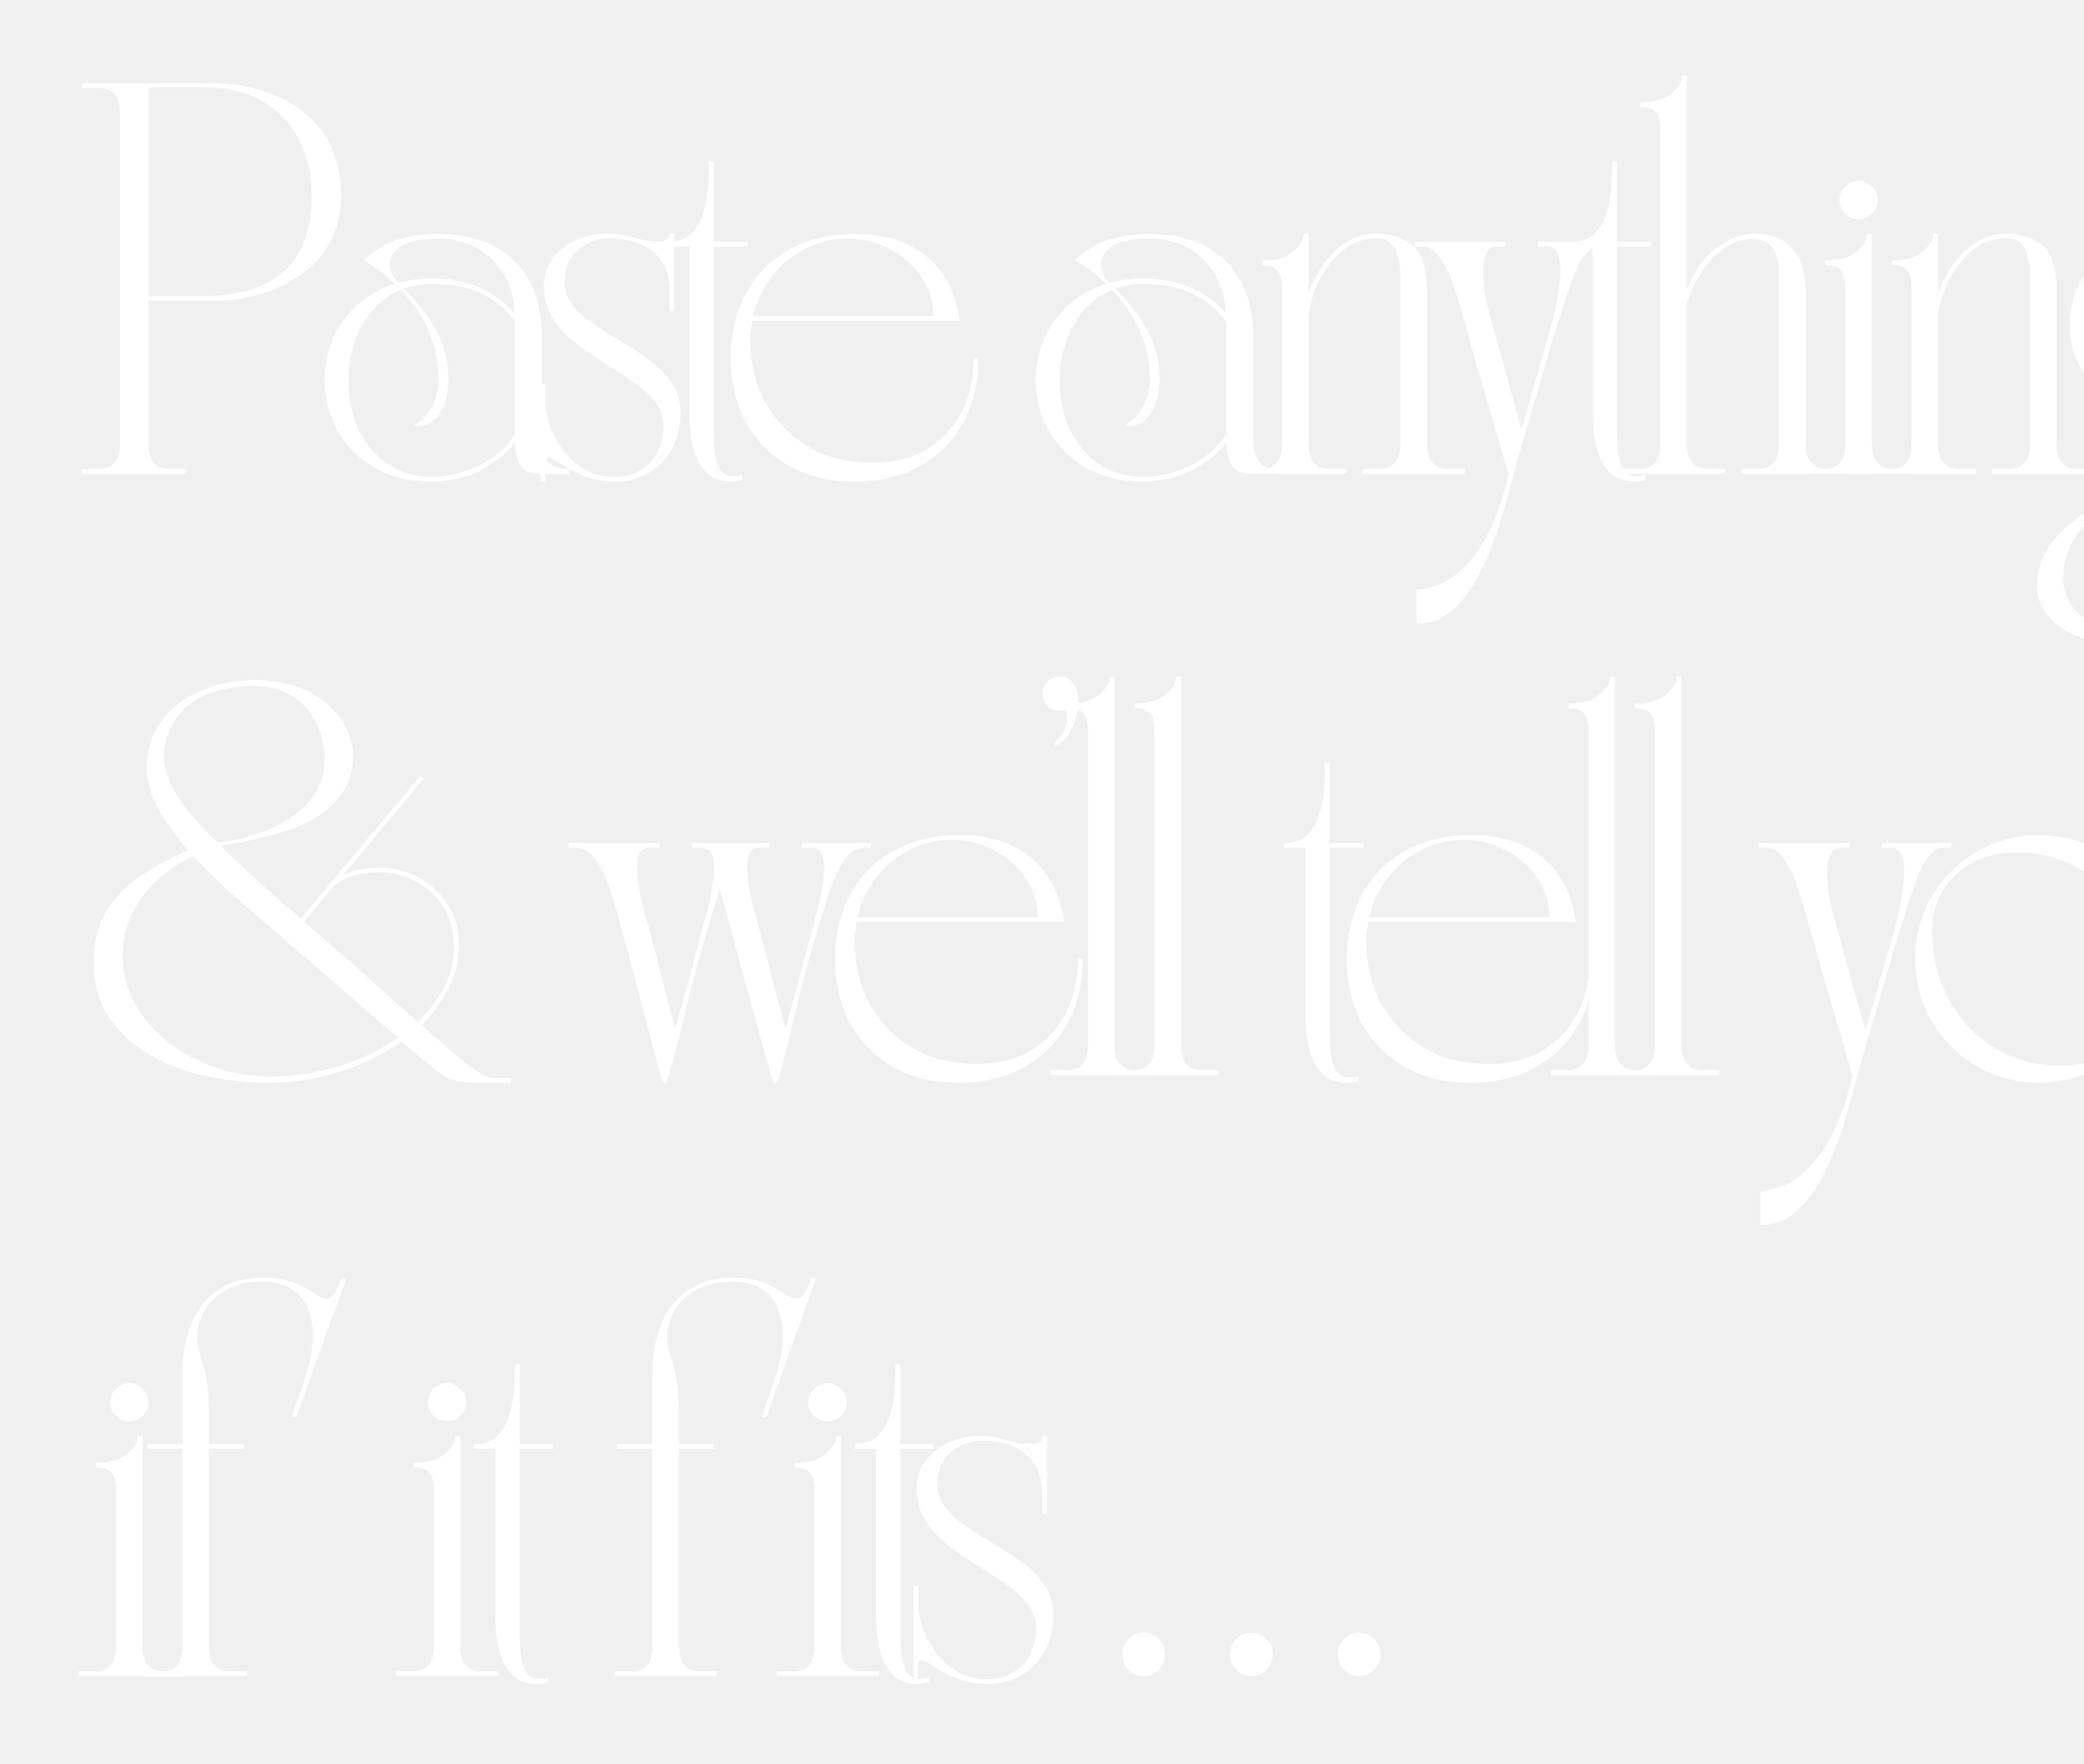
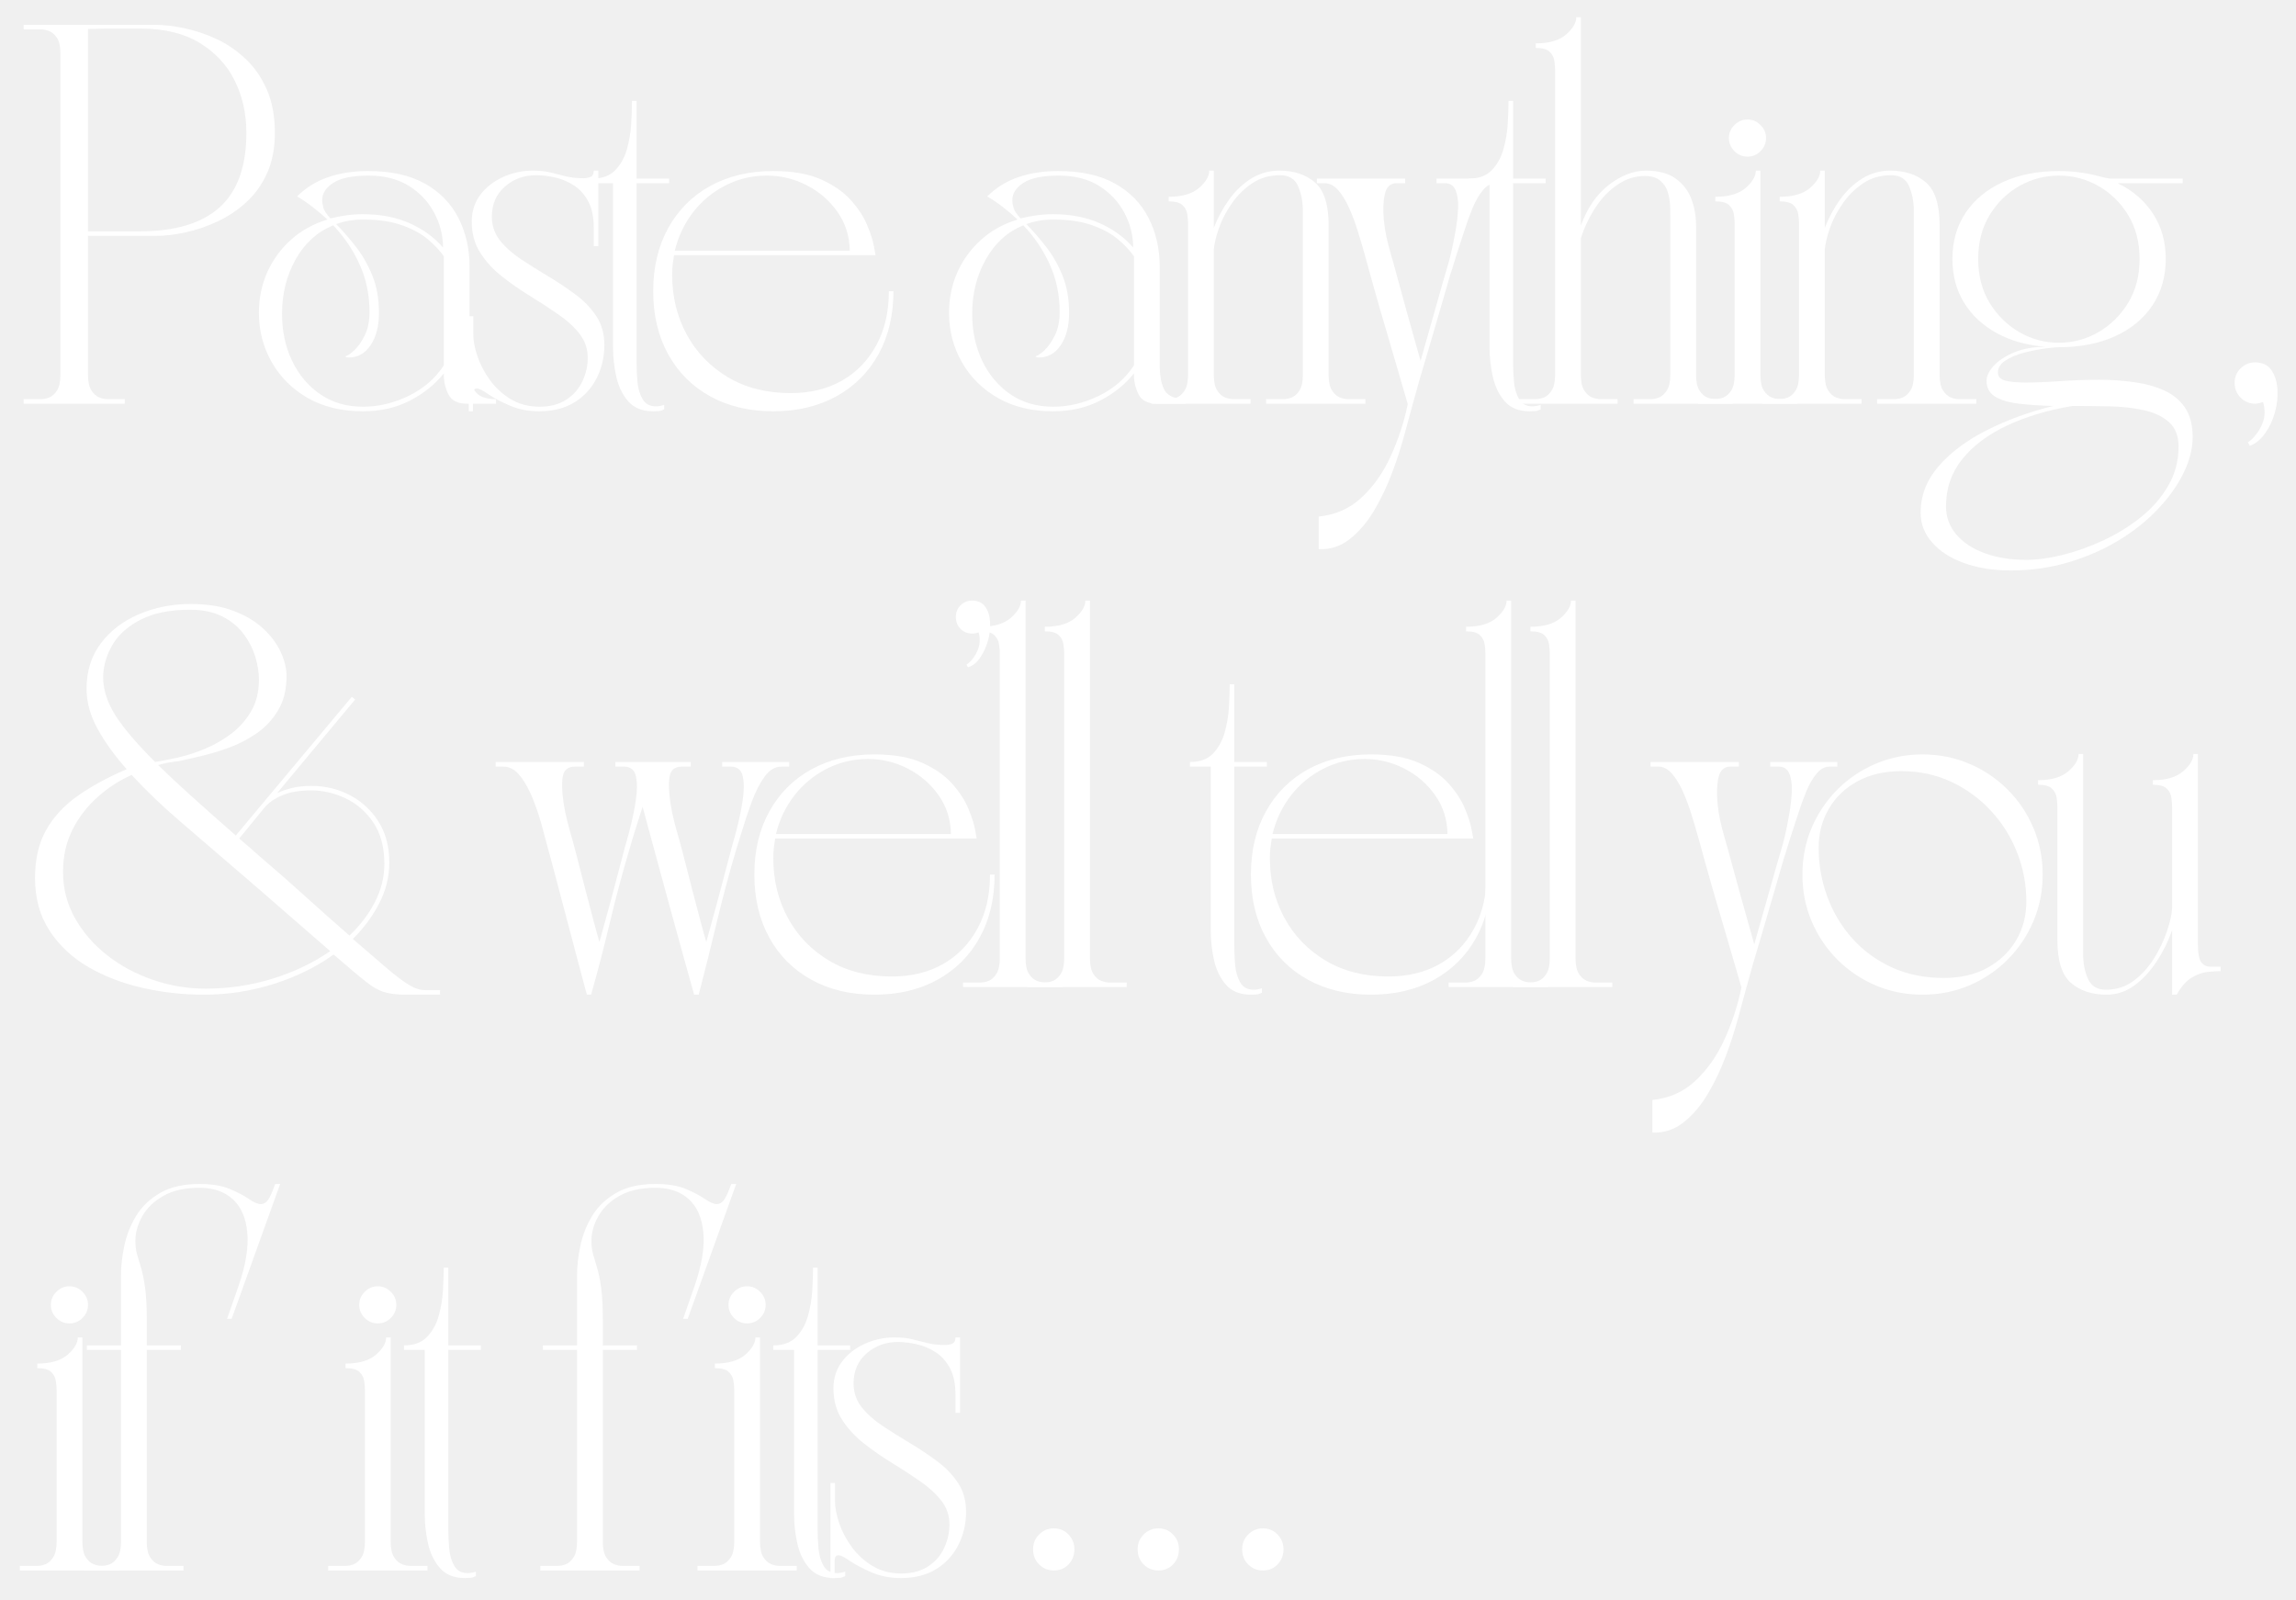
- <svg xmlns="http://www.w3.org/2000/svg" version="1.0" viewBox="30 75 325 275">
+ <svg xmlns="http://www.w3.org/2000/svg" version="1.0" viewBox="39 84 369 257">
  <path fill="#fff" d="M42.801 88.719v-.735h21c1.47 0 3.07.184 4.813.547a24 24 0 0 1 5.172 1.735q2.561 1.188 4.687 3.203c1.426 1.336 2.567 2.984 3.422 4.953q1.28 2.954 1.281 6.922c0 2.468-.418 4.633-1.25 6.484-.836 1.844-1.953 3.406-3.36 4.688a18.3 18.3 0 0 1-4.655 3.093 24.4 24.4 0 0 1-5.14 1.75c-1.731.368-3.325.547-4.782.547H53.145v22.344c0 1.094.18 1.93.547 2.5q.561.843 1.281 1.125.731.268 1.281.266h2.797v.734h-16.25v-.734h2.797q.61.002 1.313-.266c.468-.188.882-.563 1.25-1.125.363-.57.547-1.406.547-2.5V92.61q-.001-1.7-.547-2.516c-.368-.551-.782-.914-1.25-1.094q-.704-.281-1.313-.281Zm10.344-.063v32.516h8.344q8.53.001 12.812-3.86 4.297-3.872 4.297-11.968c0-3.094-.633-5.895-1.89-8.407q-1.876-3.778-5.657-6.062-3.766-2.28-9.437-2.281h-5.641q-1.065.002-2.828.062m44.15 61.438c-3.375 0-6.313-.711-8.813-2.125q-3.739-2.139-5.812-5.766-2.063-3.623-2.063-7.937 0-3.468 1.328-6.485a15.4 15.4 0 0 1 3.813-5.234q2.466-2.233 5.875-3.266a31 31 0 0 0-2.313-1.969 25 25 0 0 0-2.562-1.75 12.9 12.9 0 0 1 5-3.093q2.858-.985 6.39-.985 5.544 0 9.141 2.016c2.395 1.336 4.192 3.172 5.39 5.516 1.196 2.336 1.798 4.96 1.798 7.875v15.656q0 2.924.843 4.265.856 1.33 3.407 1.329v.734h-4.688c-1.46 0-2.445-.492-2.953-1.484q-.75-1.5-.75-3.141V144q-2.079 2.625-5.406 4.36-3.315 1.734-7.625 1.734m-4.75-29.89q-3.845 1.581-6.031 5.483-2.19 3.892-2.188 8.75-.001 4.144 1.61 7.532 1.606 3.375 4.53 5.39c1.946 1.336 4.243 2 6.891 2 2.47 0 4.899-.578 7.297-1.734q3.592-1.733 5.672-4.906v-17.532q-.925-1.342-2.531-2.703-1.611-1.372-4.172-2.28-2.564-.922-6.266-.923-2.33 0-4.328.735 1.452 1.453 3.063 3.5 1.623 2.033 2.718 4.687 1.092 2.642 1.094 6.063 0 3.222-1.344 5.203-1.328 1.985-3.53 1.984-.362 0-.548-.187.546-.124 1.453-.97.92-.857 1.688-2.405.764-1.56.766-3.75 0-4.137-1.594-7.641a22.5 22.5 0 0 0-4.25-6.297m5.719-7.985c-2.594 0-4.493.386-5.688 1.156q-1.798 1.158-1.797 2.797 0 .549.203 1.25.217.704 1.125 1.672 1.22-.296 2.532-.485a19 19 0 0 1 2.656-.187q4.248 0 7.5 1.437 3.263 1.44 5.406 3.922 0-2.918-1.406-5.562-1.394-2.654-4.047-4.328-2.66-1.672-6.484-1.672m0 0" />
  <path fill="#fff" d="M114.333 150.094v-15.282h.734v2.922q0 1.519.656 3.5.668 1.987 2.016 3.844a11.4 11.4 0 0 0 3.344 3.063q2.015 1.218 4.64 1.218 2.545 0 4.282-1.125a7.04 7.04 0 0 0 2.593-2.953c.57-1.219.86-2.476.86-3.781q-.001-2.186-1.344-3.89-1.347-1.702-3.484-3.157a100 100 0 0 0-4.5-2.922 47 47 0 0 1-4.5-3.14q-2.127-1.687-3.47-3.813-1.345-2.123-1.343-4.984 0-2.437 1.36-4.266c.913-1.219 2.124-2.172 3.624-2.86a11.4 11.4 0 0 1 4.813-1.046q1.715 0 2.922.312 1.219.3 2.437.61 1.219.298 2.813.297a3.1 3.1 0 0 0 1.094-.204q.545-.217.546-1.015h.735v12.125h-.735v-2.922q0-2.625-.89-4.266-.877-1.639-2.281-2.547a9 9 0 0 0-3.016-1.28 13.5 13.5 0 0 0-3.063-.376q-2.94 0-5.03 1.828c-1.4 1.22-2.095 2.825-2.095 4.813q-.002 2.19 1.297 3.844c.875 1.093 2 2.101 3.375 3.015q2.074 1.36 4.36 2.735a52 52 0 0 1 4.343 2.89q2.077 1.519 3.391 3.5 1.313 1.971 1.313 4.656 0 2.86-1.22 5.297a9.6 9.6 0 0 1-3.562 3.907q-2.345 1.452-5.687 1.453-2.625-.001-4.735-.922-2.096-.904-3.437-1.813-1.331-.92-1.813-.922c-.336 0-.53.125-.593.375a2.8 2.8 0 0 0-.078.594v2.688Zm0 0" />
  <path fill="#fff" d="M137.523 113.437h-3.344v-.734q2.371.001 3.672-1.328 1.312-1.341 1.89-3.344c.383-1.344.617-2.71.703-4.11q.124-2.108.125-3.702h.735v12.484h5.234v.734h-5.234v28.735q0 1.47.14 3.14.154 1.676.829 2.829.669 1.156 2.14 1.156c.195 0 .414-.024.656-.063q.374-.065.672-.172v.72c-.117.038-.265.1-.453.187q-.27.124-1.312.125c-1.743 0-3.078-.54-4.016-1.61q-1.406-1.622-1.922-4a21.8 21.8 0 0 1-.515-4.625Zm0 0" />
  <path fill="#fff" d="M163.276 150.094q-5.782-.002-10.14-2.407-4.349-2.402-6.75-6.75-2.408-4.358-2.407-10.14-.001-5.794 2.407-10.14 2.401-4.359 6.75-6.766 4.358-2.405 10.14-2.407c3.125 0 5.703.461 7.735 1.375q3.043 1.376 4.812 3.391c1.176 1.336 2.035 2.672 2.578 4.016q.827 2.003 1.063 3.375c.164.906.25 1.359.25 1.359h-32.39a42 42 0 0 0-.22 1.562c-.054.5-.078 1.04-.078 1.61q0 5.297 2.344 9.594 2.343 4.3 6.625 6.859 4.295 2.548 10.078 2.547c3.133 0 5.879-.664 8.234-2 2.352-1.344 4.196-3.242 5.532-5.703q2.015-3.686 2.015-8.672h.735q-.002 5.782-2.407 10.14-2.407 4.348-6.765 6.75c-2.906 1.602-6.29 2.407-10.14 2.407m-15.828-25.813h28.125q-.064-3.527-1.984-6.234-1.91-2.72-4.922-4.266a13.8 13.8 0 0 0-6.422-1.562q-3.596 0-6.672 1.593a15.3 15.3 0 0 0-5.172 4.282q-2.097 2.707-2.953 6.187m60.762 25.813c-3.375 0-6.312-.711-8.812-2.125q-3.738-2.139-5.813-5.766-2.062-3.623-2.062-7.937-.001-3.468 1.328-6.485a15.4 15.4 0 0 1 3.812-5.234q2.467-2.233 5.875-3.266a31 31 0 0 0-2.312-1.969 25 25 0 0 0-2.563-1.75 12.9 12.9 0 0 1 5-3.093q2.86-.985 6.391-.985 5.543 0 9.14 2.016c2.395 1.336 4.192 3.172 5.391 5.516q1.796 3.503 1.797 7.875v15.656q0 2.924.844 4.265.856 1.33 3.406 1.329v.734h-4.687c-1.461 0-2.446-.492-2.953-1.484q-.75-1.5-.75-3.141V144q-2.08 2.625-5.407 4.36-3.314 1.734-7.625 1.734m-4.75-29.89q-3.844 1.581-6.031 5.483-2.189 3.892-2.187 8.75-.001 4.144 1.609 7.532 1.606 3.375 4.531 5.39c1.945 1.336 4.242 2 6.89 2q3.703 0 7.298-1.734 3.591-1.733 5.672-4.906v-17.532q-.926-1.342-2.532-2.703-1.611-1.372-4.172-2.28-2.563-.922-6.265-.923-2.331 0-4.328.735 1.452 1.453 3.062 3.5 1.623 2.033 2.719 4.687c.726 1.762 1.094 3.781 1.094 6.063q-.001 3.222-1.344 5.203-1.33 1.985-3.531 1.984c-.243 0-.422-.062-.547-.187q.544-.124 1.453-.97.92-.857 1.687-2.405.764-1.56.766-3.75 0-4.137-1.594-7.641a22.5 22.5 0 0 0-4.25-6.297m5.719-7.985q-3.893 0-5.687 1.156-1.799 1.158-1.797 2.797-.001.549.203 1.25.217.704 1.125 1.672 1.218-.296 2.531-.485a19 19 0 0 1 2.656-.187q4.248 0 7.5 1.437 3.263 1.44 5.407 3.922 0-2.918-1.407-5.562-1.393-2.654-4.047-4.328-2.658-1.672-6.484-1.672m0 0" />
  <path fill="#fff" d="M224.03 148.875v-.734h2.797q.61.002 1.313-.266.702-.282 1.25-1.125c.363-.57.547-1.406.547-2.5v-24.36q-.001-.668-.125-1.484a2.47 2.47 0 0 0-.766-1.437q-.626-.61-2.219-.61v-.734q3.236 0 4.875-1.422 1.64-1.435 1.64-2.781h.735v9.203a20.3 20.3 0 0 1 2.485-4.594c1.02-1.406 2.207-2.523 3.562-3.36a8.45 8.45 0 0 1 4.485-1.25c2.351 0 4.257.634 5.718 1.891q2.203 1.894 2.203 6.891v24.047c0 1.094.18 1.93.547 2.5q.545.843 1.266 1.125c.488.18.914.266 1.281.266h2.813v.734h-15.953v-.734h2.796q.61.002 1.313-.266.702-.282 1.25-1.125c.363-.57.547-1.406.547-2.5v-26.313c0-1.5-.258-2.835-.766-4.015q-.768-1.765-2.89-1.766-2.565 0-4.516 1.313a12.4 12.4 0 0 0-3.281 3.265c-.899 1.293-1.578 2.61-2.047 3.953q-.69 2.003-.813 3.407v20.156c0 1.094.18 1.93.547 2.5q.544.843 1.281 1.125c.489.18.914.266 1.282.266h2.797v.734Zm0 0" />
  <path fill="#fff" d="M280.653 113.437h-1.218q-1.16 0-2.11 1.125-.938 1.126-1.672 2.891a50 50 0 0 0-1.36 3.781 383 383 0 0 1-1.25 3.828q-.187.552-.405 1.313a19 19 0 0 1-.516 1.61 625 625 0 0 1-1.578 5.452q-.907 3.081-1.797 6.157a425 425 0 0 1-1.61 5.437q-.25.924-.53 1.906c-.18.649-.368 1.313-.563 2q-.502 1.83-1.297 4.782a66 66 0 0 1-2 6.203 38.4 38.4 0 0 1-2.89 6.094q-1.676 2.824-3.907 4.593-2.22 1.764-5.015 1.641v-5.234q4.077-.424 6.906-3.079 2.84-2.641 4.656-6.609a38.8 38.8 0 0 0 2.75-8.39q-.001.002-.406-1.391a247 247 0 0 0-1.063-3.656q-.656-2.262-1.453-4.97c-.531-1.812-1.062-3.616-1.594-5.421q-.783-2.7-1.39-4.922-.61-2.232-.969-3.516a114 114 0 0 0-1.14-3.859 32 32 0 0 0-1.422-3.812q-.799-1.764-1.766-2.86c-.649-.726-1.375-1.094-2.188-1.094h-1.375.157v-.734h14.187v.734h-1.344q-1.535.001-1.921 1.766-.392 1.77-.157 4.14c.082.9.223 1.813.422 2.75q.312 1.395.688 2.673c.32 1.093.703 2.464 1.14 4.109a975 975 0 0 0 2.75 9.922c.407 1.437.707 2.508.907 3.203.164-.57.398-1.406.703-2.5q.452-1.639 1.062-3.734a446 446 0 0 0 1.219-4.297q.607-2.203 1.156-4.032.246-.778.422-1.453.186-.667.313-1.218.42-1.762.75-3.72.34-1.95.406-3.687.058-1.733-.422-2.828c-.324-.726-.89-1.094-1.703-1.094h-1.344v-.734h10.781Zm0 0" />
  <path fill="#fff" d="M278.39 113.437h-3.343v-.734q2.371.001 3.672-1.328 1.312-1.341 1.89-3.344c.383-1.344.617-2.71.703-4.11q.124-2.108.125-3.702h.735v12.484h5.234v.734h-5.234v28.735q0 1.47.14 3.14.154 1.676.828 2.829.67 1.156 2.141 1.156c.195 0 .414-.024.656-.063q.374-.065.672-.172v.72c-.117.038-.265.1-.453.187q-.27.124-1.312.125c-1.743 0-3.079-.54-4.016-1.61q-1.406-1.622-1.922-4a21.8 21.8 0 0 1-.516-4.625Zm0 0" />
  <path fill="#fff" d="M298.972 148.875H283.02v-.734h2.797q.61.002 1.313-.266c.468-.188.882-.563 1.25-1.125.363-.57.546-1.406.546-2.5V95.234q-.001-.668-.125-1.484a2.47 2.47 0 0 0-.765-1.438q-.626-.609-2.219-.609v-.734q3.234 0 4.875-1.422 1.64-1.435 1.64-2.781h.735v33.484q1.577-4.313 4.531-6.563c1.969-1.507 3.946-2.265 5.938-2.265q2.918 0 4.687 1.219a6.95 6.95 0 0 1 2.563 3.234c.531 1.336.797 2.812.797 4.437v23.938c0 1.094.18 1.93.547 2.5q.545.843 1.265 1.125c.488.18.914.266 1.281.266h2.813v.734h-15.953v-.734h2.797q.607.002 1.297-.266c.468-.188.882-.563 1.25-1.125.375-.57.562-1.406.562-2.5v-25.64c0-.32-.012-.829-.031-1.516a9 9 0 0 0-.344-2.125 3.8 3.8 0 0 0-1.187-1.89c-.586-.532-1.422-.798-2.516-.798q-2.378 0-4.422 1.406-2.05 1.394-3.531 3.672a20.7 20.7 0 0 0-2.344 4.907v21.984c0 1.094.18 1.93.547 2.5q.544.843 1.281 1.125c.488.18.914.266 1.281.266h2.797Zm0 0" />
  <path fill="#fff" d="M311.875 148.14h2.797c.406 0 .843-.085 1.312-.265.469-.188.883-.563 1.25-1.125.363-.57.547-1.406.547-2.5v-24.36q-.001-.668-.125-1.484a2.47 2.47 0 0 0-.766-1.437q-.626-.61-2.218-.61v-.734q3.233 0 4.875-1.422 1.64-1.435 1.64-2.781h.735v32.828c0 1.094.18 1.93.547 2.5q.544.843 1.28 1.125.733.268 1.282.266h2.797v.734h-15.953Zm7.969-38.968c-.805 0-1.5-.29-2.094-.875q-.89-.89-.89-2.11c0-.812.296-1.507.89-2.093.594-.594 1.289-.89 2.094-.89.812 0 1.507.296 2.093.89q.89.877.89 2.093 0 1.22-.89 2.11c-.586.586-1.281.875-2.093.875m0 0" />
  <path fill="#fff" d="M322.223 148.875v-.734h2.797q.61.002 1.313-.266c.468-.188.882-.563 1.25-1.125.363-.57.546-1.406.546-2.5v-24.36q-.001-.668-.125-1.484a2.47 2.47 0 0 0-.765-1.437q-.626-.61-2.219-.61v-.734q3.234 0 4.875-1.422 1.64-1.435 1.64-2.781h.735v9.203a20.3 20.3 0 0 1 2.484-4.594c1.02-1.406 2.207-2.523 3.563-3.36a8.45 8.45 0 0 1 4.484-1.25c2.352 0 4.258.634 5.72 1.891q2.202 1.894 2.202 6.891v24.047c0 1.094.18 1.93.547 2.5q.545.843 1.266 1.125c.488.18.914.266 1.28.266h2.813v.734h-15.953v-.734h2.797q.61.002 1.313-.266c.468-.188.882-.563 1.25-1.125.363-.57.547-1.406.547-2.5v-26.313c0-1.5-.258-2.835-.766-4.015q-.77-1.765-2.89-1.766-2.567 0-4.516 1.313a12.4 12.4 0 0 0-3.282 3.265q-1.345 1.939-2.046 3.953-.69 2.003-.813 3.407v20.156c0 1.094.18 1.93.547 2.5q.544.843 1.281 1.125c.488.18.914.266 1.281.266h2.797v.734Zm0 0" />
  <path fill="#fff" d="M347.674 166.406q0-4.142 2.86-7.453 2.858-3.315 7.703-5.781 4.841-2.473 10.75-3.938a58 58 0 0 1-5.375-.343q-2.427-.265-3.89-1.11-1.455-.856-1.454-2.562 0-1.153 1.125-2.407 1.124-1.248 3.25-2.156 2.138-.92 5.125-.922-4.516-.356-7.89-2.218-3.376-1.857-5.235-4.891c-1.242-2.031-1.86-4.367-1.86-7.016q0-4.246 2.126-7.422 2.138-3.168 6-4.937 3.874-1.765 8.984-1.766 3.467.001 6.766.922.481.11.875.203c.257.063.593.094 1 .094h11.265v.734H379.33c2.438 1.18 4.332 2.813 5.688 4.907q2.046 3.13 2.047 7.265-.001 4.268-2.14 7.47-2.128 3.187-6 4.952c-2.575 1.18-5.587 1.766-9.032 1.766q-.737 0-2.313.219a30 30 0 0 0-3.328.671q-1.734.456-2.953 1.25c-.805.524-1.203 1.168-1.203 1.938 0 .656.398 1.09 1.203 1.297q1.218.298 3.235.297c1.582 0 3.414-.07 5.5-.219a93 93 0 0 1 6.375-.219q2.86 0 5.53.375 2.686.363 4.813 1.313 2.138.938 3.39 2.765 1.25 1.828 1.25 4.75-.001 2.795-1.468 5.782-1.454 2.981-4.11 5.78-2.64 2.813-6.296 5.032-3.659 2.217-8.078 3.531-4.407 1.313-9.281 1.313c-2.805 0-5.305-.399-7.5-1.188q-3.284-1.188-5.125-3.297-1.86-2.097-1.86-4.78m4.078-1.031q0 2.56 1.64 4.5 1.641 1.95 4.563 3.016 2.918 1.077 6.704 1.078 2.608 0 5.843-.797 3.235-.798 6.516-2.328a29.3 29.3 0 0 0 6.016-3.703q2.747-2.192 4.421-5.063 1.671-2.86 1.672-6.328 0-2.55-1.547-3.922-1.545-1.377-4.078-1.922c-1.687-.367-3.539-.57-5.547-.61a275 275 0 0 0-5.875-.062q-5.905.985-10.5 3.141-4.593 2.155-7.218 5.406c-1.743 2.176-2.61 4.707-2.61 7.594m18.14-53.156q-3.408 0-6.358 1.672-2.954 1.676-4.782 4.687-1.827 3.018-1.828 7.031c0 2.688.61 5.04 1.828 7.047q1.83 3 4.782 4.719a12.5 12.5 0 0 0 6.359 1.703q3.405.001 6.36-1.703 2.952-1.718 4.78-4.719c1.22-2.008 1.829-4.36 1.829-7.047q0-4.014-1.828-7.03-1.83-3.013-4.782-4.688a12.7 12.7 0 0 0-6.36-1.672m31.526 36.655c-.887 0-1.656-.32-2.312-.969-.649-.656-.97-1.445-.97-2.375q-.002-1.406.97-2.344c.656-.632 1.425-.953 2.312-.953q1.765 0 2.61 1.22.855 1.218.984 3.046a11.3 11.3 0 0 1-.39 3.734c-.345 1.282-.876 2.414-1.595 3.407-.71 1-1.527 1.664-2.453 2l-.312-.563q.984-.595 1.828-2c.57-.937.86-1.851.86-2.734 0-.7-.087-1.274-.25-1.719q-.301.064-.641.156a2.3 2.3 0 0 1-.64.094M71.723 243.844q-5.003-.002-9.812-1.094-4.8-1.092-8.703-3.344-3.89-2.264-6.235-5.828-2.343-3.562-2.344-8.484-.002-4.513 1.766-7.672 1.763-3.17 5.078-5.516 3.328-2.341 7.89-4.297c-1.948-2.187-3.51-4.351-4.687-6.5-1.18-2.156-1.765-4.289-1.765-6.406 0-2.844.757-5.273 2.28-7.297q2.28-3.047 6.11-4.687c2.563-1.102 5.344-1.657 8.344-1.657 2.645 0 4.93.368 6.86 1.094q2.888 1.096 4.78 2.844c1.258 1.156 2.204 2.418 2.829 3.781.625 1.356.937 2.64.937 3.86q-.001 3.28-1.375 5.53a11.9 11.9 0 0 1-3.5 3.72 19.8 19.8 0 0 1-4.53 2.312 39 39 0 0 1-4.532 1.344l-3.406.781q-.799.065-1.625.219-.816.157-1.672.39a173 173 0 0 0 5.453 5.094 648 648 0 0 0 7.031 6.235l18.64-22.282.548.422-12.547 15.047c.687-.32 1.468-.594 2.343-.812q1.312-.342 3.204-.344 3.34 0 6.171 1.5a11.9 11.9 0 0 1 4.563 4.219q1.748 2.735 1.75 6.578 0 3.41-1.594 6.515-1.582 3.11-4.265 5.782 3.046 2.625 5.39 4.64c1.563 1.336 2.832 2.281 3.813 2.844q1.218.733 2.437.734h2.375v.735h-5.515q-2.052-.001-3.422-.407-1.363-.39-2.875-1.609a60 60 0 0 1-2.407-1.969l-2.89-2.468q-4.144 2.986-9.594 4.718a37 37 0 0 1-11.297 1.735M49.13 224.109q0 4.032 1.922 7.438 1.921 3.409 5.172 5.969 3.263 2.547 7.375 3.953a25.8 25.8 0 0 0 8.422 1.406q5.608.001 10.813-1.61 5.202-1.621 9.234-4.421c-2.156-1.864-4.54-3.93-7.14-6.203a734 734 0 0 0-8.032-6.954c-3-2.593-5.977-5.148-8.922-7.671q-4.407-3.78-7.812-7.485a21 21 0 0 0-5.485 3.563 17.6 17.6 0 0 0-4.03 5.234q-1.518 3.02-1.517 6.781m6.454-31.593q-.065 1.938.703 3.953c.507 1.343 1.382 2.82 2.625 4.422q1.857 2.408 5.015 5.562 1.53-.233 3.688-.719a27.7 27.7 0 0 0 4.406-1.437 19 19 0 0 0 4.203-2.438q1.953-1.499 3.172-3.625 1.22-2.121 1.219-5.047c0-1.132-.196-2.343-.578-3.625q-.581-1.921-1.86-3.656-1.283-1.733-3.422-2.828c-1.418-.726-3.156-1.094-5.218-1.094q-4.753 0-7.828 1.547c-2.055 1.031-3.57 2.352-4.547 3.953q-1.455 2.408-1.578 5.032m21.859 26.234a167 167 0 0 1 3.36 2.922q3.95 3.363 7.577 6.656a391 391 0 0 0 6.782 6.016c1.75-1.664 3.117-3.473 4.11-5.422q1.5-2.918 1.5-6.094c0-2.719-.603-4.945-1.798-6.687q-1.8-2.624-4.484-3.875-2.673-1.249-5.469-1.25-2.753.002-4.61.765-1.846.767-2.89 1.985Zm41.209-12.297h14.187v.734h-1.344q-1.517 0-1.922 1.125-.392 1.125-.14 3.563.123 1.283.422 2.719.31 1.424.672 2.703.481 1.643 1.156 4.234.669 2.58 1.39 5.422.734 2.83 1.344 5.11c.406 1.523.711 2.624.922 3.312.156-.563.395-1.43.719-2.61a288 288 0 0 0 1.11-4.046q.608-2.297 1.218-4.61c.406-1.539.77-2.922 1.094-4.14.156-.563.297-1.055.422-1.485.125-.425.226-.82.312-1.187q.608-2.311.969-4.656.356-2.345.015-3.891-.328-1.561-1.968-1.563h-1.328v-.734h12.109v.734h-1.344q-1.517 0-1.922 1.125-.392 1.125-.14 3.563.123 1.283.422 2.719.31 1.424.671 2.703.481 1.643 1.157 4.234.669 2.58 1.39 5.422.734 2.83 1.344 5.11c.406 1.523.711 2.624.922 3.312l.719-2.61a288 288 0 0 0 1.11-4.046q.608-2.297 1.218-4.61c.406-1.539.77-2.922 1.094-4.14.156-.563.296-1.055.421-1.485q.186-.637.313-1.187.608-2.311.969-4.656.356-2.345.015-3.891-.328-1.561-1.968-1.563h-1.344v-.734h10.781v.734h-1.219c-1.054 0-1.965.54-2.734 1.61q-1.158 1.611-2.047 3.984a82 82 0 0 0-1.61 4.813q-.187.609-.406 1.312a57 57 0 0 1-.5 1.61q-1.658 5.549-3.125 11.671a525 525 0 0 1-2.906 11.657h-.734q-.002 0-.485-1.735-.486-1.734-1.28-4.593a2675 2675 0 0 1-1.735-6.282q-.938-3.404-1.86-6.812-.906-3.406-1.703-6.266a259 259 0 0 1-1.218-4.515 450 450 0 0 0-1.094 3.437 112 112 0 0 0-1.031 3.438q-1.66 5.549-3.125 11.671a277 277 0 0 1-3.032 11.657h-.672l-.421-1.547q-.425-1.56-1.094-4.11-.674-2.56-1.469-5.546-.783-2.982-1.578-5.97-.798-2.98-1.438-5.39a451 451 0 0 0-1-3.687 41 41 0 0 0-1.53-4.828q-.908-2.403-2.126-3.985-1.22-1.594-2.797-1.594h-1.218Zm0 0" />
  <path fill="#fff" d="M179.532 243.844q-5.782-.002-10.14-2.407-4.35-2.402-6.75-6.75-2.408-4.358-2.407-10.14-.001-5.794 2.406-10.14 2.403-4.359 6.75-6.766 4.359-2.405 10.14-2.407c3.126 0 5.704.461 7.735 1.375 2.032.918 3.633 2.047 4.813 3.391 1.176 1.336 2.035 2.672 2.578 4.016q.827 2.003 1.062 3.375c.164.906.25 1.359.25 1.359h-32.39a42 42 0 0 0-.219 1.562c-.055.5-.078 1.04-.078 1.61q0 5.297 2.344 9.594 2.343 4.3 6.625 6.859 4.294 2.548 10.078 2.547c3.133 0 5.879-.664 8.234-2 2.352-1.344 4.195-3.242 5.531-5.703q2.016-3.686 2.016-8.672h.734q-.002 5.782-2.406 10.14-2.407 4.348-6.765 6.75-4.363 2.405-10.141 2.407m-15.828-25.813h28.125q-.063-3.527-1.985-6.234-1.91-2.72-4.921-4.266a13.8 13.8 0 0 0-6.422-1.562q-3.597 0-6.672 1.593a15.3 15.3 0 0 0-5.172 4.282q-2.098 2.706-2.953 6.187m31.526-32.219q-1.096 0-1.86-.75-.75-.761-.75-1.921 0-1.11.75-1.86a2.54 2.54 0 0 1 1.86-.765q1.405 0 2.11.984.7.972.78 2.437a9 9 0 0 1-.328 2.985 9.3 9.3 0 0 1-1.25 2.734q-.815 1.22-1.968 1.578l-.25-.422q.795-.499 1.453-1.625c.445-.75.672-1.488.672-2.218 0-.532-.059-.977-.172-1.344a3.2 3.2 0 0 1-1.047.187m0 0" />
  <path fill="#fff" d="M193.776 241.89h2.796c.407 0 .844-.085 1.313-.265q.702-.282 1.25-1.125c.363-.57.547-1.406.547-2.5v-49.016q-.001-.668-.125-1.484a2.47 2.47 0 0 0-.766-1.438q-.626-.609-2.219-.609v-.734q3.236 0 4.875-1.422 1.641-1.435 1.641-2.781h.734V238c0 1.094.18 1.93.547 2.5q.545.843 1.282 1.125.731.268 1.28.266h2.798v.734h-15.953Zm0 0" />
  <path fill="#fff" d="M204.124 241.89h2.797c.406 0 .844-.085 1.312-.265.47-.188.883-.563 1.25-1.125.364-.57.547-1.406.547-2.5v-49.016q-.001-.668-.125-1.484a2.47 2.47 0 0 0-.765-1.438q-.626-.609-2.22-.609v-.734q3.235 0 4.876-1.422 1.64-1.435 1.64-2.781h.735V238c0 1.094.18 1.93.547 2.5q.544.843 1.281 1.125.731.268 1.281.266h2.797v.734h-15.953Zm29.461-34.703h-3.344v-.734q2.372.001 3.672-1.328 1.312-1.341 1.89-3.344c.383-1.344.617-2.71.703-4.11q.124-2.108.125-3.702h.735v12.484h5.234v.734h-5.234v28.735q0 1.47.14 3.14.154 1.676.829 2.829.669 1.156 2.14 1.156c.195 0 .414-.024.656-.063q.374-.065.672-.172v.72c-.117.038-.265.1-.453.187q-.27.124-1.312.125c-1.743 0-3.078-.54-4.016-1.61q-1.406-1.622-1.922-4a21.8 21.8 0 0 1-.515-4.625Zm0 0" />
  <path fill="#fff" d="M259.338 243.844q-5.782-.002-10.14-2.407-4.349-2.402-6.75-6.75-2.408-4.358-2.407-10.14-.001-5.794 2.407-10.14 2.401-4.359 6.75-6.766 4.358-2.405 10.14-2.407c3.125 0 5.703.461 7.735 1.375q3.043 1.376 4.812 3.391c1.176 1.336 2.035 2.672 2.578 4.016q.827 2.003 1.063 3.375c.164.906.25 1.359.25 1.359h-32.39a42 42 0 0 0-.22 1.562c-.054.5-.078 1.04-.078 1.61q0 5.297 2.344 9.594 2.343 4.3 6.625 6.859 4.295 2.548 10.078 2.547c3.133 0 5.879-.664 8.234-2 2.352-1.344 4.196-3.242 5.532-5.703q2.015-3.686 2.015-8.672h.735c0 3.855-.805 7.234-2.407 10.14q-2.407 4.348-6.765 6.75c-2.906 1.602-6.29 2.407-10.14 2.407M243.51 218.03h28.125q-.063-3.527-1.984-6.234-1.91-2.72-4.922-4.266a13.8 13.8 0 0 0-6.422-1.562q-3.597 0-6.672 1.593a15.3 15.3 0 0 0-5.172 4.282q-2.098 2.706-2.953 6.187m0 0" />
  <path fill="#fff" d="M271.817 241.89h2.797c.407 0 .844-.085 1.313-.265.469-.188.883-.563 1.25-1.125.363-.57.547-1.406.547-2.5v-49.016q-.001-.668-.125-1.484a2.47 2.47 0 0 0-.766-1.438q-.626-.609-2.219-.609v-.734q3.235 0 4.875-1.422 1.64-1.435 1.64-2.781h.735V238c0 1.094.18 1.93.547 2.5q.545.843 1.281 1.125.732.268 1.282.266h2.797v.734h-15.954Zm0 0" />
  <path fill="#fff" d="M282.166 241.89h2.797c.406 0 .843-.085 1.312-.265.469-.188.883-.563 1.25-1.125.363-.57.547-1.406.547-2.5v-49.016q-.001-.668-.125-1.484a2.47 2.47 0 0 0-.766-1.438q-.626-.609-2.218-.609v-.734q3.233 0 4.875-1.422 1.64-1.435 1.64-2.781h.735V238c0 1.094.18 1.93.547 2.5q.544.843 1.28 1.125.733.268 1.282.266h2.797v.734h-15.953Zm52.117-34.703h-1.22q-1.16 0-2.109 1.125-.938 1.126-1.671 2.891a50 50 0 0 0-1.36 3.781 383 383 0 0 1-1.25 3.828q-.188.552-.406 1.313a19 19 0 0 1-.516 1.61 625 625 0 0 1-1.578 5.452q-.907 3.082-1.797 6.157a425 425 0 0 1-1.609 5.437q-.251.924-.531 1.906c-.18.649-.367 1.313-.563 2-.336 1.22-.765 2.813-1.297 4.782a66 66 0 0 1-2 6.203 38.4 38.4 0 0 1-2.89 6.094q-1.674 2.824-3.907 4.593-2.22 1.764-5.015 1.641v-5.234q4.078-.423 6.906-3.079 2.841-2.642 4.656-6.609a38.8 38.8 0 0 0 2.75-8.39l-.406-1.391a247 247 0 0 0-1.062-3.656q-.657-2.262-1.454-4.97c-.53-1.812-1.062-3.616-1.593-5.421q-.784-2.7-1.39-4.922-.611-2.232-.97-3.516a114 114 0 0 0-1.14-3.859 32 32 0 0 0-1.422-3.812q-.798-1.764-1.766-2.86c-.648-.726-1.375-1.094-2.187-1.094h-1.375.156v-.734h14.187v.734h-1.343q-1.535.001-1.922 1.766-.392 1.77-.156 4.14c.082.9.222 1.813.421 2.75q.313 1.395.688 2.673c.32 1.093.703 2.464 1.14 4.109a975 975 0 0 0 2.75 9.922c.407 1.437.708 2.508.907 3.203.164-.57.398-1.406.703-2.5q.452-1.639 1.062-3.734a446 446 0 0 0 1.22-4.297q.606-2.204 1.155-4.032.247-.779.422-1.453.186-.668.313-1.218.421-1.762.75-3.72.34-1.95.406-3.687.06-1.733-.422-2.828c-.324-.726-.89-1.094-1.703-1.094h-1.344v-.734h10.782Zm0 0" />
  <path fill="#fff" d="M347.973 243.844q-4.019 0-7.516-1.485a19.5 19.5 0 0 1-6.156-4.14 19.5 19.5 0 0 1-4.14-6.157c-.993-2.332-1.485-4.835-1.485-7.515 0-2.688.492-5.195 1.484-7.531q1.5-3.499 4.141-6.141a19.3 19.3 0 0 1 6.156-4.14q3.497-1.5 7.516-1.5 4.013 0 7.516 1.5a19.1 19.1 0 0 1 6.156 4.14 19.2 19.2 0 0 1 4.14 6.14c1 2.337 1.5 4.844 1.5 7.532q0 4.019-1.5 7.515a19.3 19.3 0 0 1-4.14 6.157 19.4 19.4 0 0 1-6.156 4.14q-3.503 1.484-7.516 1.485m-16.688-23.625q0 4.142 1.407 7.922 1.404 3.768 4.015 6.687 2.625 2.925 6.328 4.625 3.715 1.704 8.344 1.703 4.092 0 7.047-1.64 2.953-1.641 4.594-4.407c1.094-1.851 1.64-3.937 1.64-6.25 0-2.718-.492-5.32-1.468-7.812a21 21 0 0 0-4.172-6.703 20.3 20.3 0 0 0-6.39-4.688q-3.675-1.734-8.063-1.734-4.019.002-7 1.61-2.989 1.609-4.64 4.421-1.642 2.798-1.642 6.266m35.257-10.109v-.735q3.218 0 4.86-1.422c1.101-.957 1.656-1.883 1.656-2.781h.734v32.156c0 1.5.258 2.828.782 3.984q.796 1.735 2.859 1.735 2.56 0 4.5-1.453 1.95-1.466 3.297-3.657 1.341-2.184 2.062-4.375.733-2.202.797-3.609v-16.312q-.001-.67-.125-1.485a2.4 2.4 0 0 0-.75-1.437q-.644-.61-2.219-.61v-.734q3.218 0 4.86-1.422c1.101-.957 1.656-1.883 1.656-2.781h.719v30.265q-.002 2.501.547 3.204.562.702 1.406.703h1.703v.718q-.845.001-2.094.125c-.836.086-1.687.391-2.562.922-.875.524-1.68 1.434-2.406 2.735h-.735v-10.36a22.5 22.5 0 0 1-2.469 5c-1.03 1.586-2.23 2.875-3.593 3.875q-2.033 1.484-4.469 1.485c-2.355 0-4.262-.633-5.719-1.89q-2.188-1.89-2.187-6.876v-21.437q-.001-.67-.125-1.485a2.47 2.47 0 0 0-.766-1.437q-.644-.61-2.219-.61M42.192 335.64h2.797c.406 0 .844-.085 1.312-.265.47-.188.883-.563 1.25-1.125.364-.57.547-1.406.547-2.5v-24.36q-.001-.668-.125-1.484a2.47 2.47 0 0 0-.765-1.437q-.626-.61-2.22-.61v-.734q3.235 0 4.876-1.422 1.64-1.435 1.64-2.781h.735v32.828c0 1.094.18 1.93.547 2.5q.544.843 1.28 1.125c.49.18.915.266 1.282.266h2.797v.734H42.192Zm7.969-38.968c-.805 0-1.5-.29-2.094-.875q-.89-.89-.89-2.11c0-.812.296-1.507.89-2.093.594-.594 1.289-.89 2.094-.89q1.216 0 2.093.89.891.877.891 2.093 0 1.22-.89 2.11c-.587.586-1.282.875-2.094.875m0 0" />
  <path fill="#fff" d="M52.54 335.64h2.797c.406 0 .844-.085 1.313-.265q.7-.282 1.25-1.125c.363-.57.547-1.406.547-2.5v-30.813h-5.485v-.734h5.485v-11.266q-.001-2.249.546-4.796.546-2.56 1.907-4.782 1.371-2.232 3.843-3.656 2.468-1.436 6.313-1.437 2.984 0 4.86.796 1.887.786 3.077 1.61c.79.555 1.43.828 1.922.828q.67 0 1.157-.672.481-.668 1.156-2.562h.797l-7.797 21.671h-.735l1.829-5.234q1.762-5.108 1.421-8.64-.328-3.53-2.343-5.36-2.004-1.828-5.344-1.828c-2.324 0-4.246.43-5.766 1.281q-2.283 1.285-3.406 3.266-1.125 1.968-1.125 3.984c0 .813.086 1.531.266 2.156l.64 2.157q.373 1.219.641 3.14.28 1.922.281 5.016v4.328h5.485v.734h-5.485v30.813c0 1.094.18 1.93.547 2.5q.544.843 1.281 1.125c.489.18.914.266 1.282.266h2.796v.734H52.54Zm39.204 0h2.797c.407 0 .844-.085 1.313-.265q.701-.282 1.25-1.125c.363-.57.547-1.406.547-2.5v-24.36q-.001-.668-.125-1.484a2.47 2.47 0 0 0-.766-1.437q-.626-.61-2.219-.61v-.734q3.236 0 4.875-1.422 1.64-1.435 1.64-2.781h.735v32.828c0 1.094.18 1.93.547 2.5q.544.843 1.281 1.125c.489.18.914.266 1.282.266h2.797v.734H91.744Zm7.97-38.968c-.806 0-1.5-.29-2.095-.875q-.89-.89-.89-2.11c0-.812.297-1.507.89-2.093q.89-.89 2.094-.89c.813 0 1.508.296 2.094.89q.89.877.89 2.093 0 1.22-.89 2.11c-.586.586-1.281.875-2.094.875m7.552 4.265h-3.344v-.734q2.372.001 3.672-1.328 1.312-1.341 1.89-3.344c.383-1.344.618-2.71.704-4.11q.124-2.108.125-3.702h.734v12.484h5.234v.734h-5.234v28.735q0 1.47.14 3.14.154 1.676.829 2.829.669 1.155 2.14 1.156c.196 0 .414-.024.657-.063q.374-.065.671-.172v.72c-.117.038-.265.1-.453.187q-.27.124-1.312.125c-1.742 0-3.078-.54-4.016-1.61q-1.406-1.622-1.922-4a21.8 21.8 0 0 1-.515-4.625Zm18.569 34.703h2.796c.407 0 .844-.085 1.313-.265q.702-.282 1.25-1.125c.363-.57.547-1.406.547-2.5v-30.813h-5.485v-.734h5.485v-11.266q-.002-2.249.547-4.796.546-2.56 1.906-4.782 1.37-2.232 3.844-3.656 2.467-1.436 6.312-1.437 2.984 0 4.86.796 1.887.786 3.078 1.61c.789.555 1.43.828 1.922.828q.669 0 1.156-.672.481-.668 1.156-2.562h.797l-7.797 21.671h-.734l1.828-5.234q1.762-5.108 1.422-8.64-.328-3.53-2.344-5.36-2.004-1.828-5.344-1.828c-2.324 0-4.246.43-5.765 1.281-1.524.856-2.657 1.946-3.407 3.266q-1.125 1.968-1.125 3.984-.002 1.219.266 2.156l.64 2.157q.374 1.219.641 3.14.281 1.922.281 5.016v4.328h5.485v.734h-5.485v30.813c0 1.094.18 1.93.547 2.5q.545.843 1.282 1.125c.488.18.914.266 1.28.266h2.798v.734h-15.953Zm25.263 0h2.797c.407 0 .844-.085 1.313-.265q.702-.282 1.25-1.125c.363-.57.547-1.406.547-2.5v-24.36q-.001-.668-.125-1.484a2.47 2.47 0 0 0-.766-1.437q-.626-.61-2.219-.61v-.734q3.236 0 4.875-1.422 1.64-1.435 1.64-2.781h.735v32.828c0 1.094.18 1.93.547 2.5q.544.843 1.281 1.125c.489.18.914.266 1.282.266h2.797v.734h-15.954Zm7.97-38.968c-.806 0-1.5-.29-2.095-.875q-.89-.89-.89-2.11c0-.812.297-1.507.89-2.093q.89-.89 2.094-.89c.813 0 1.508.296 2.094.89q.89.877.89 2.093 0 1.22-.89 2.11c-.586.586-1.281.875-2.094.875m7.552 4.265h-3.344v-.734q2.372.001 3.672-1.328 1.312-1.341 1.89-3.344c.383-1.344.618-2.71.704-4.11q.124-2.108.125-3.702h.734v12.484h5.234v.734H170.4v28.735q0 1.47.14 3.14.154 1.676.829 2.829.669 1.155 2.14 1.156c.196 0 .414-.024.657-.063q.374-.065.671-.172v.72c-.117.038-.265.1-.453.187q-.27.124-1.312.125c-1.742 0-3.078-.54-4.016-1.61q-1.406-1.622-1.922-4a21.8 21.8 0 0 1-.515-4.625Zm0 0" />
  <path fill="#fff" d="M172.465 337.594v-15.282h.734v2.922q0 1.519.657 3.5.668 1.987 2.015 3.844a11.4 11.4 0 0 0 3.344 3.063q2.016 1.218 4.64 1.218 2.546 0 4.282-1.125a7.04 7.04 0 0 0 2.594-2.953c.57-1.219.86-2.476.86-3.781q-.001-2.186-1.345-3.89-1.346-1.701-3.484-3.157a100 100 0 0 0-4.5-2.922 47 47 0 0 1-4.5-3.14q-2.127-1.687-3.469-3.813-1.346-2.123-1.344-4.984 0-2.438 1.36-4.266c.914-1.219 2.125-2.172 3.625-2.86a11.4 11.4 0 0 1 4.812-1.046q1.717 0 2.922.312 1.219.3 2.438.61 1.219.298 2.812.297a3.1 3.1 0 0 0 1.094-.204q.546-.217.547-1.015h.734v12.125h-.734v-2.922q0-2.625-.89-4.266-.879-1.639-2.282-2.547a9 9 0 0 0-3.016-1.28 13.5 13.5 0 0 0-3.062-.376q-2.94 0-5.031 1.828c-1.399 1.22-2.094 2.825-2.094 4.813q-.002 2.19 1.297 3.844c.875 1.093 2 2.101 3.375 3.015q2.074 1.36 4.36 2.735a52 52 0 0 1 4.343 2.89q2.076 1.519 3.39 3.5 1.313 1.971 1.313 4.656 0 2.86-1.219 5.297a9.6 9.6 0 0 1-3.562 3.907q-2.346 1.452-5.688 1.453-2.625-.001-4.734-.922-2.097-.903-3.438-1.813-1.33-.92-1.812-.922c-.336 0-.531.125-.594.375a2.8 2.8 0 0 0-.078.594v2.688Zm32.568-4.625c0-.938.32-1.727.968-2.375a3.23 3.23 0 0 1 2.375-.985q1.407 0 2.344.985c.633.648.953 1.437.953 2.375q-.002 1.453-.953 2.437c-.625.649-1.406.969-2.344.969-.93 0-1.718-.32-2.375-.969q-.97-.984-.968-2.437m16.8 0c0-.938.32-1.727.969-2.375a3.23 3.23 0 0 1 2.375-.985q1.407 0 2.344.985c.633.648.953 1.437.953 2.375q-.002 1.453-.953 2.437c-.625.649-1.406.969-2.344.969-.93 0-1.719-.32-2.375-.969q-.97-.984-.969-2.437m16.801 0c0-.938.32-1.727.969-2.375a3.23 3.23 0 0 1 2.375-.985q1.406 0 2.343.985c.633.648.953 1.437.953 2.375q-.002 1.453-.953 2.437c-.625.649-1.406.969-2.343.969-.93 0-1.72-.32-2.375-.969q-.972-.984-.97-2.437m0 0" />
</svg>
